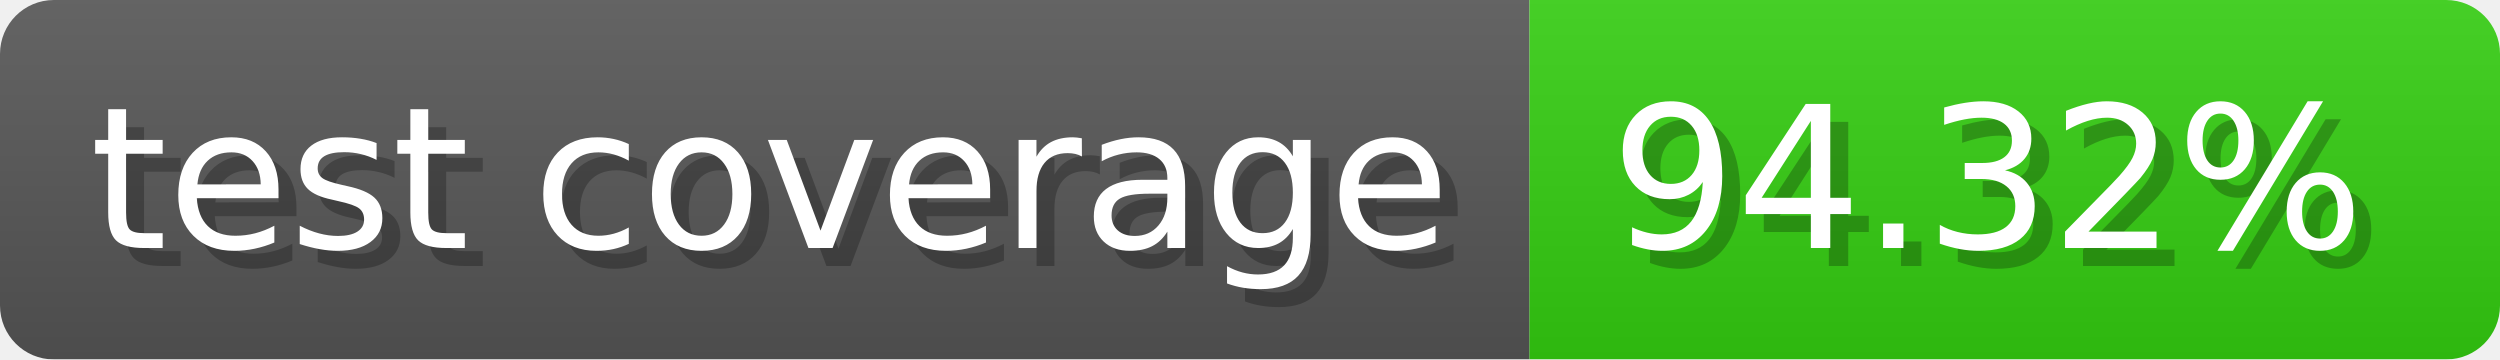
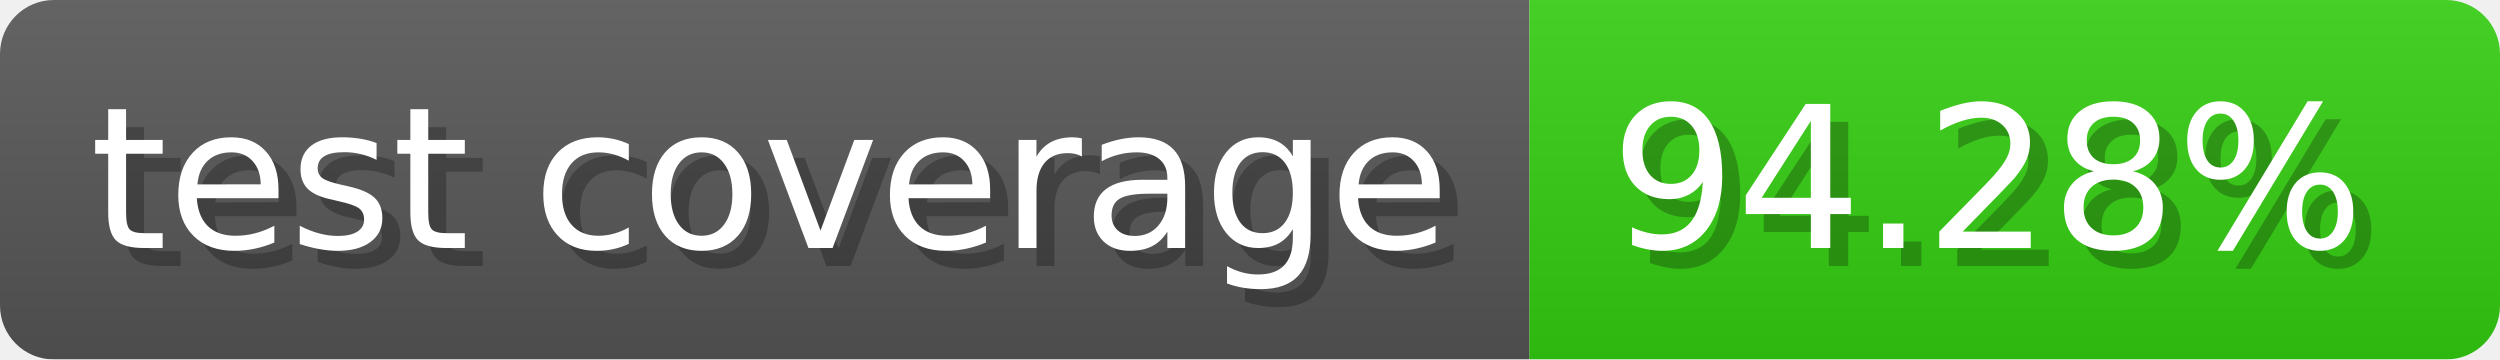
- <svg xmlns="http://www.w3.org/2000/svg" width="139.1" height="20" viewBox="0 0 1391 200" role="img" aria-label="test coverage: 94.32%">
+ <svg xmlns="http://www.w3.org/2000/svg" width="139.1" height="20" viewBox="0 0 1391 200" role="img" aria-label="test coverage: 94.28%">
  <linearGradient id="a" x2="0" y2="100%">
    <stop offset="0" stop-opacity=".1" stop-color="#EEE" />
    <stop offset="1" stop-opacity=".1" />
  </linearGradient>
  <mask id="m">
    <rect width="1391" height="200" rx="30" fill="#FFF" />
  </mask>
  <g mask="url(#m)">
    <rect width="851" height="200" fill="#555" />
    <rect width="540" height="200" fill="#3C1" x="851" />
    <rect width="1391" height="200" fill="url(#a)" />
  </g>
  <g aria-hidden="true" fill="#fff" text-anchor="start" font-family="Verdana,DejaVu Sans,sans-serif" font-size="110">
    <text x="60" y="148" textLength="751" fill="#000" opacity="0.25">test coverage</text>
    <text x="50" y="138" textLength="751">test coverage</text>
-     <text x="906" y="148" textLength="440" fill="#000" opacity="0.25">94.32%</text>
-     <text x="896" y="138" textLength="440">94.32%</text>
+     <text x="906" y="148" textLength="440" fill="#000" opacity="0.25">94.28%</text>
+     <text x="896" y="138" textLength="440">94.28%</text>
  </g>
</svg>
